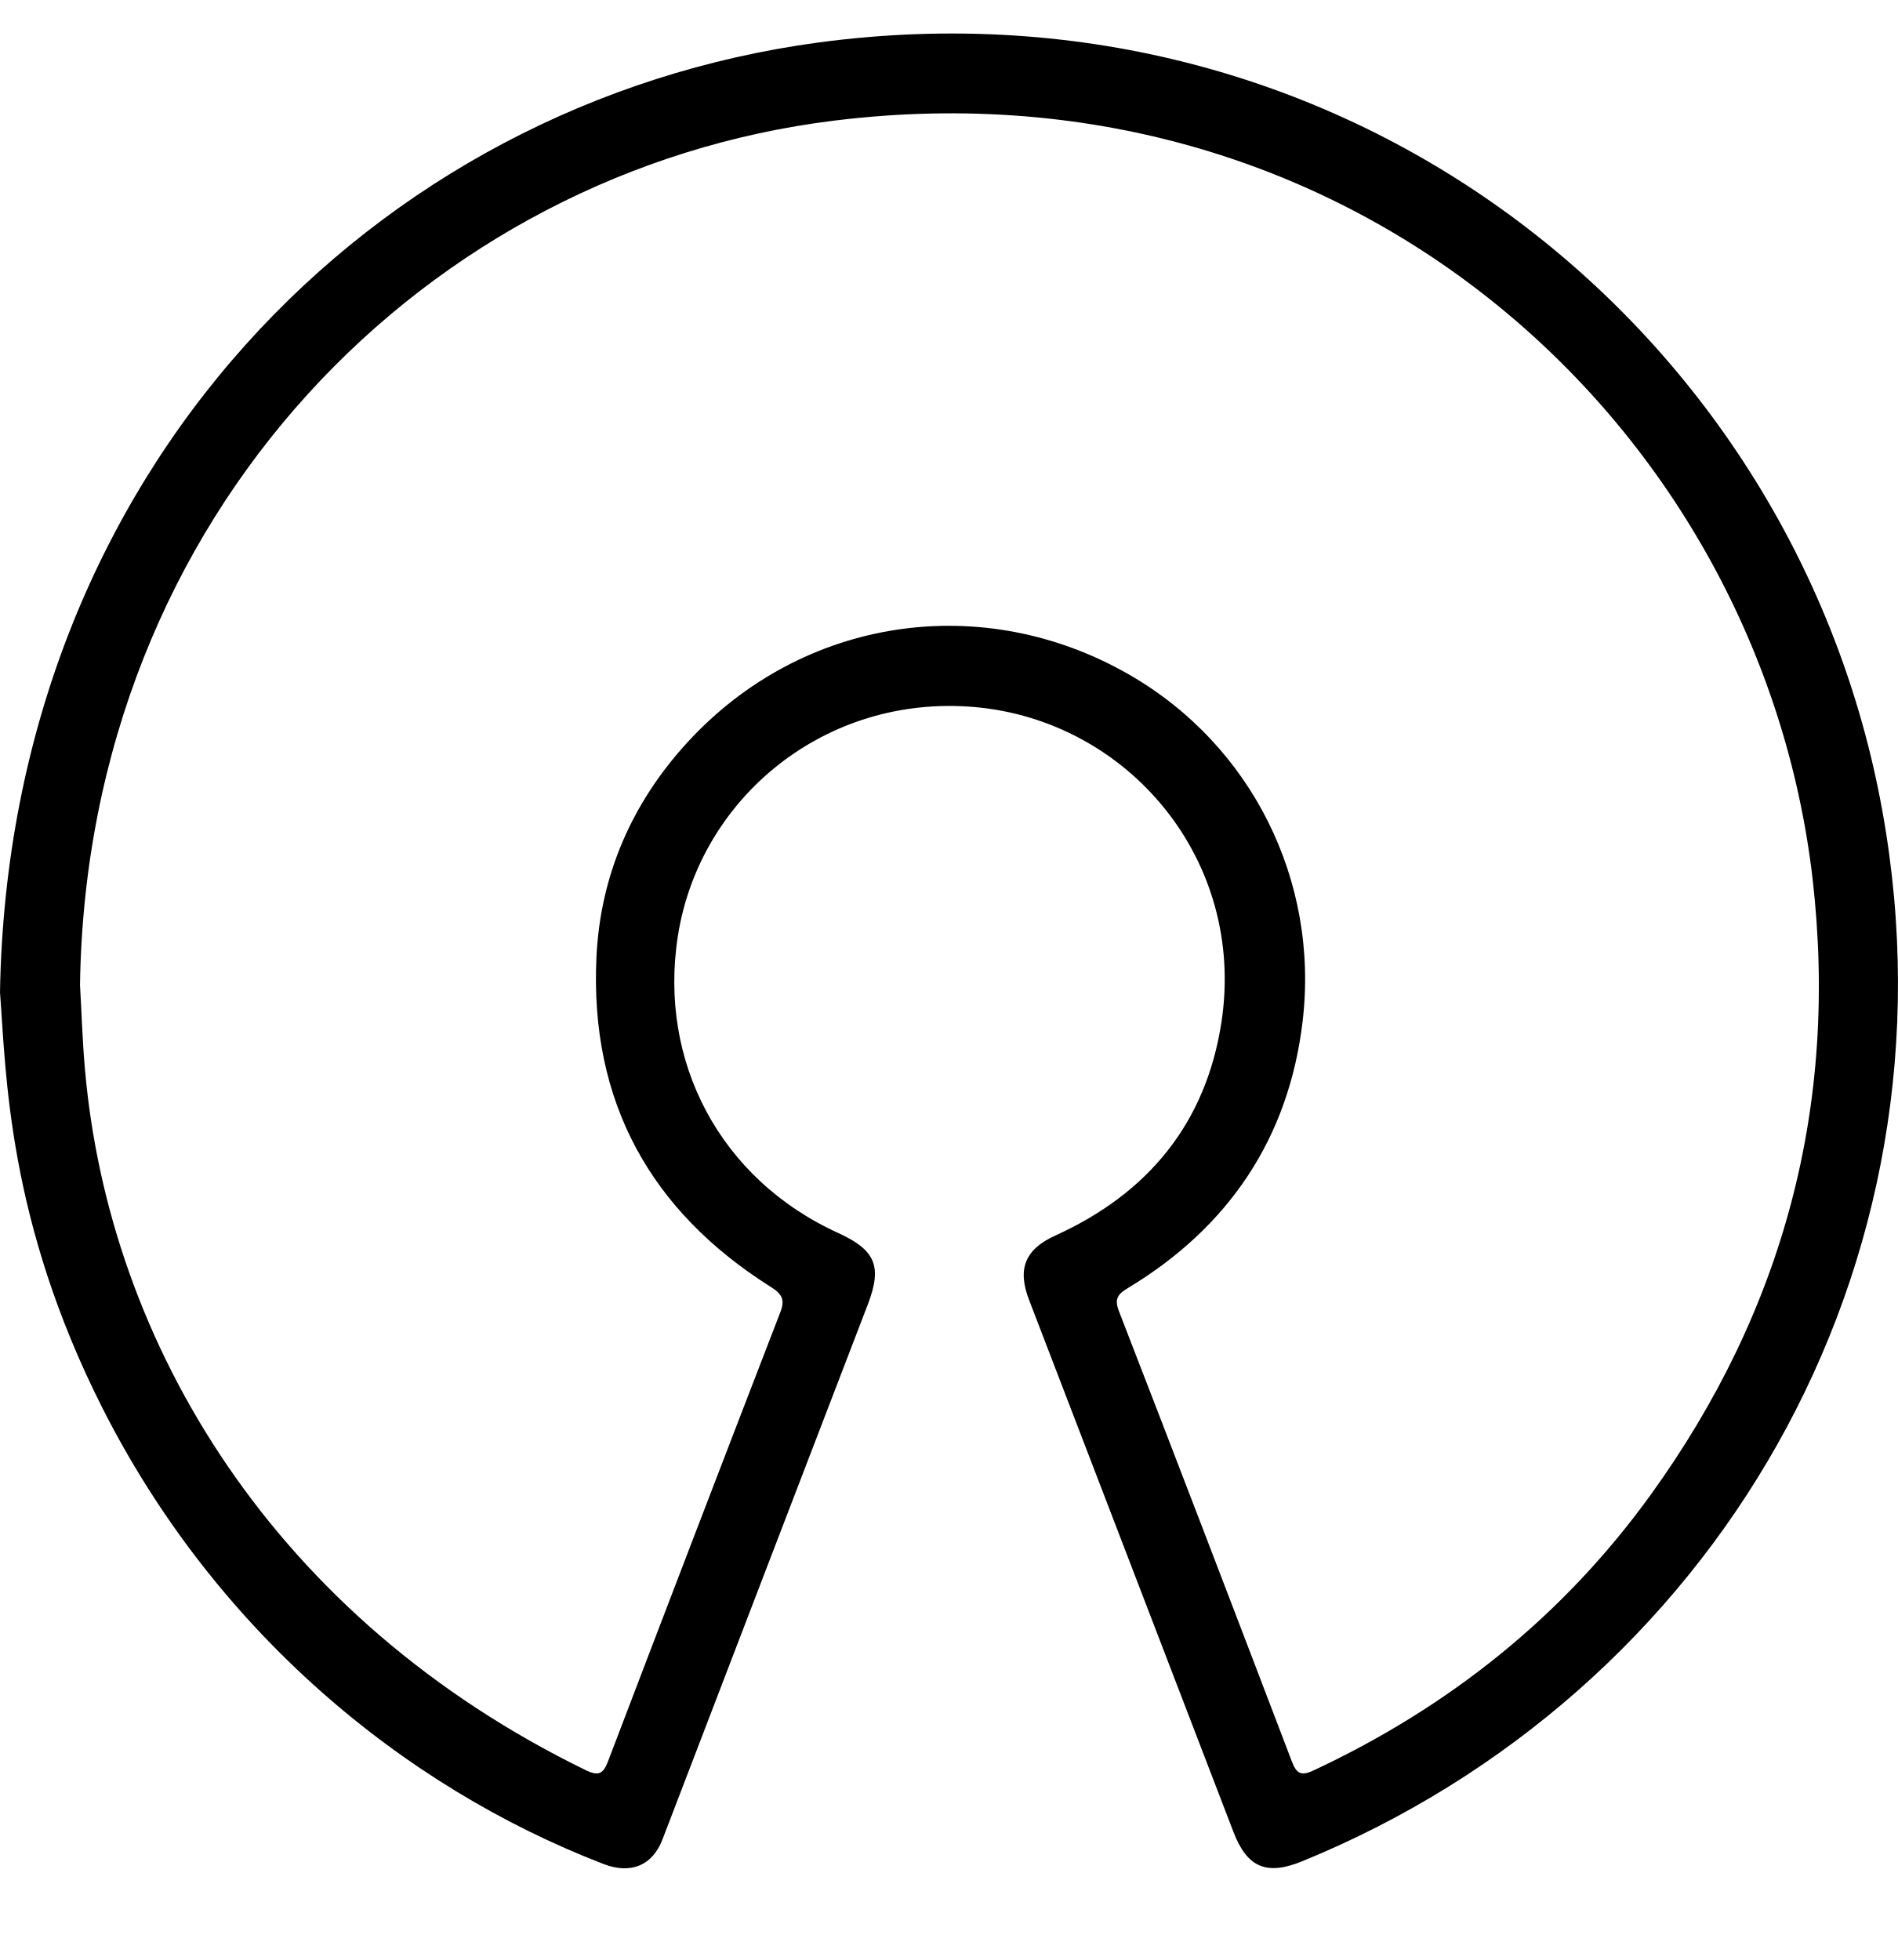
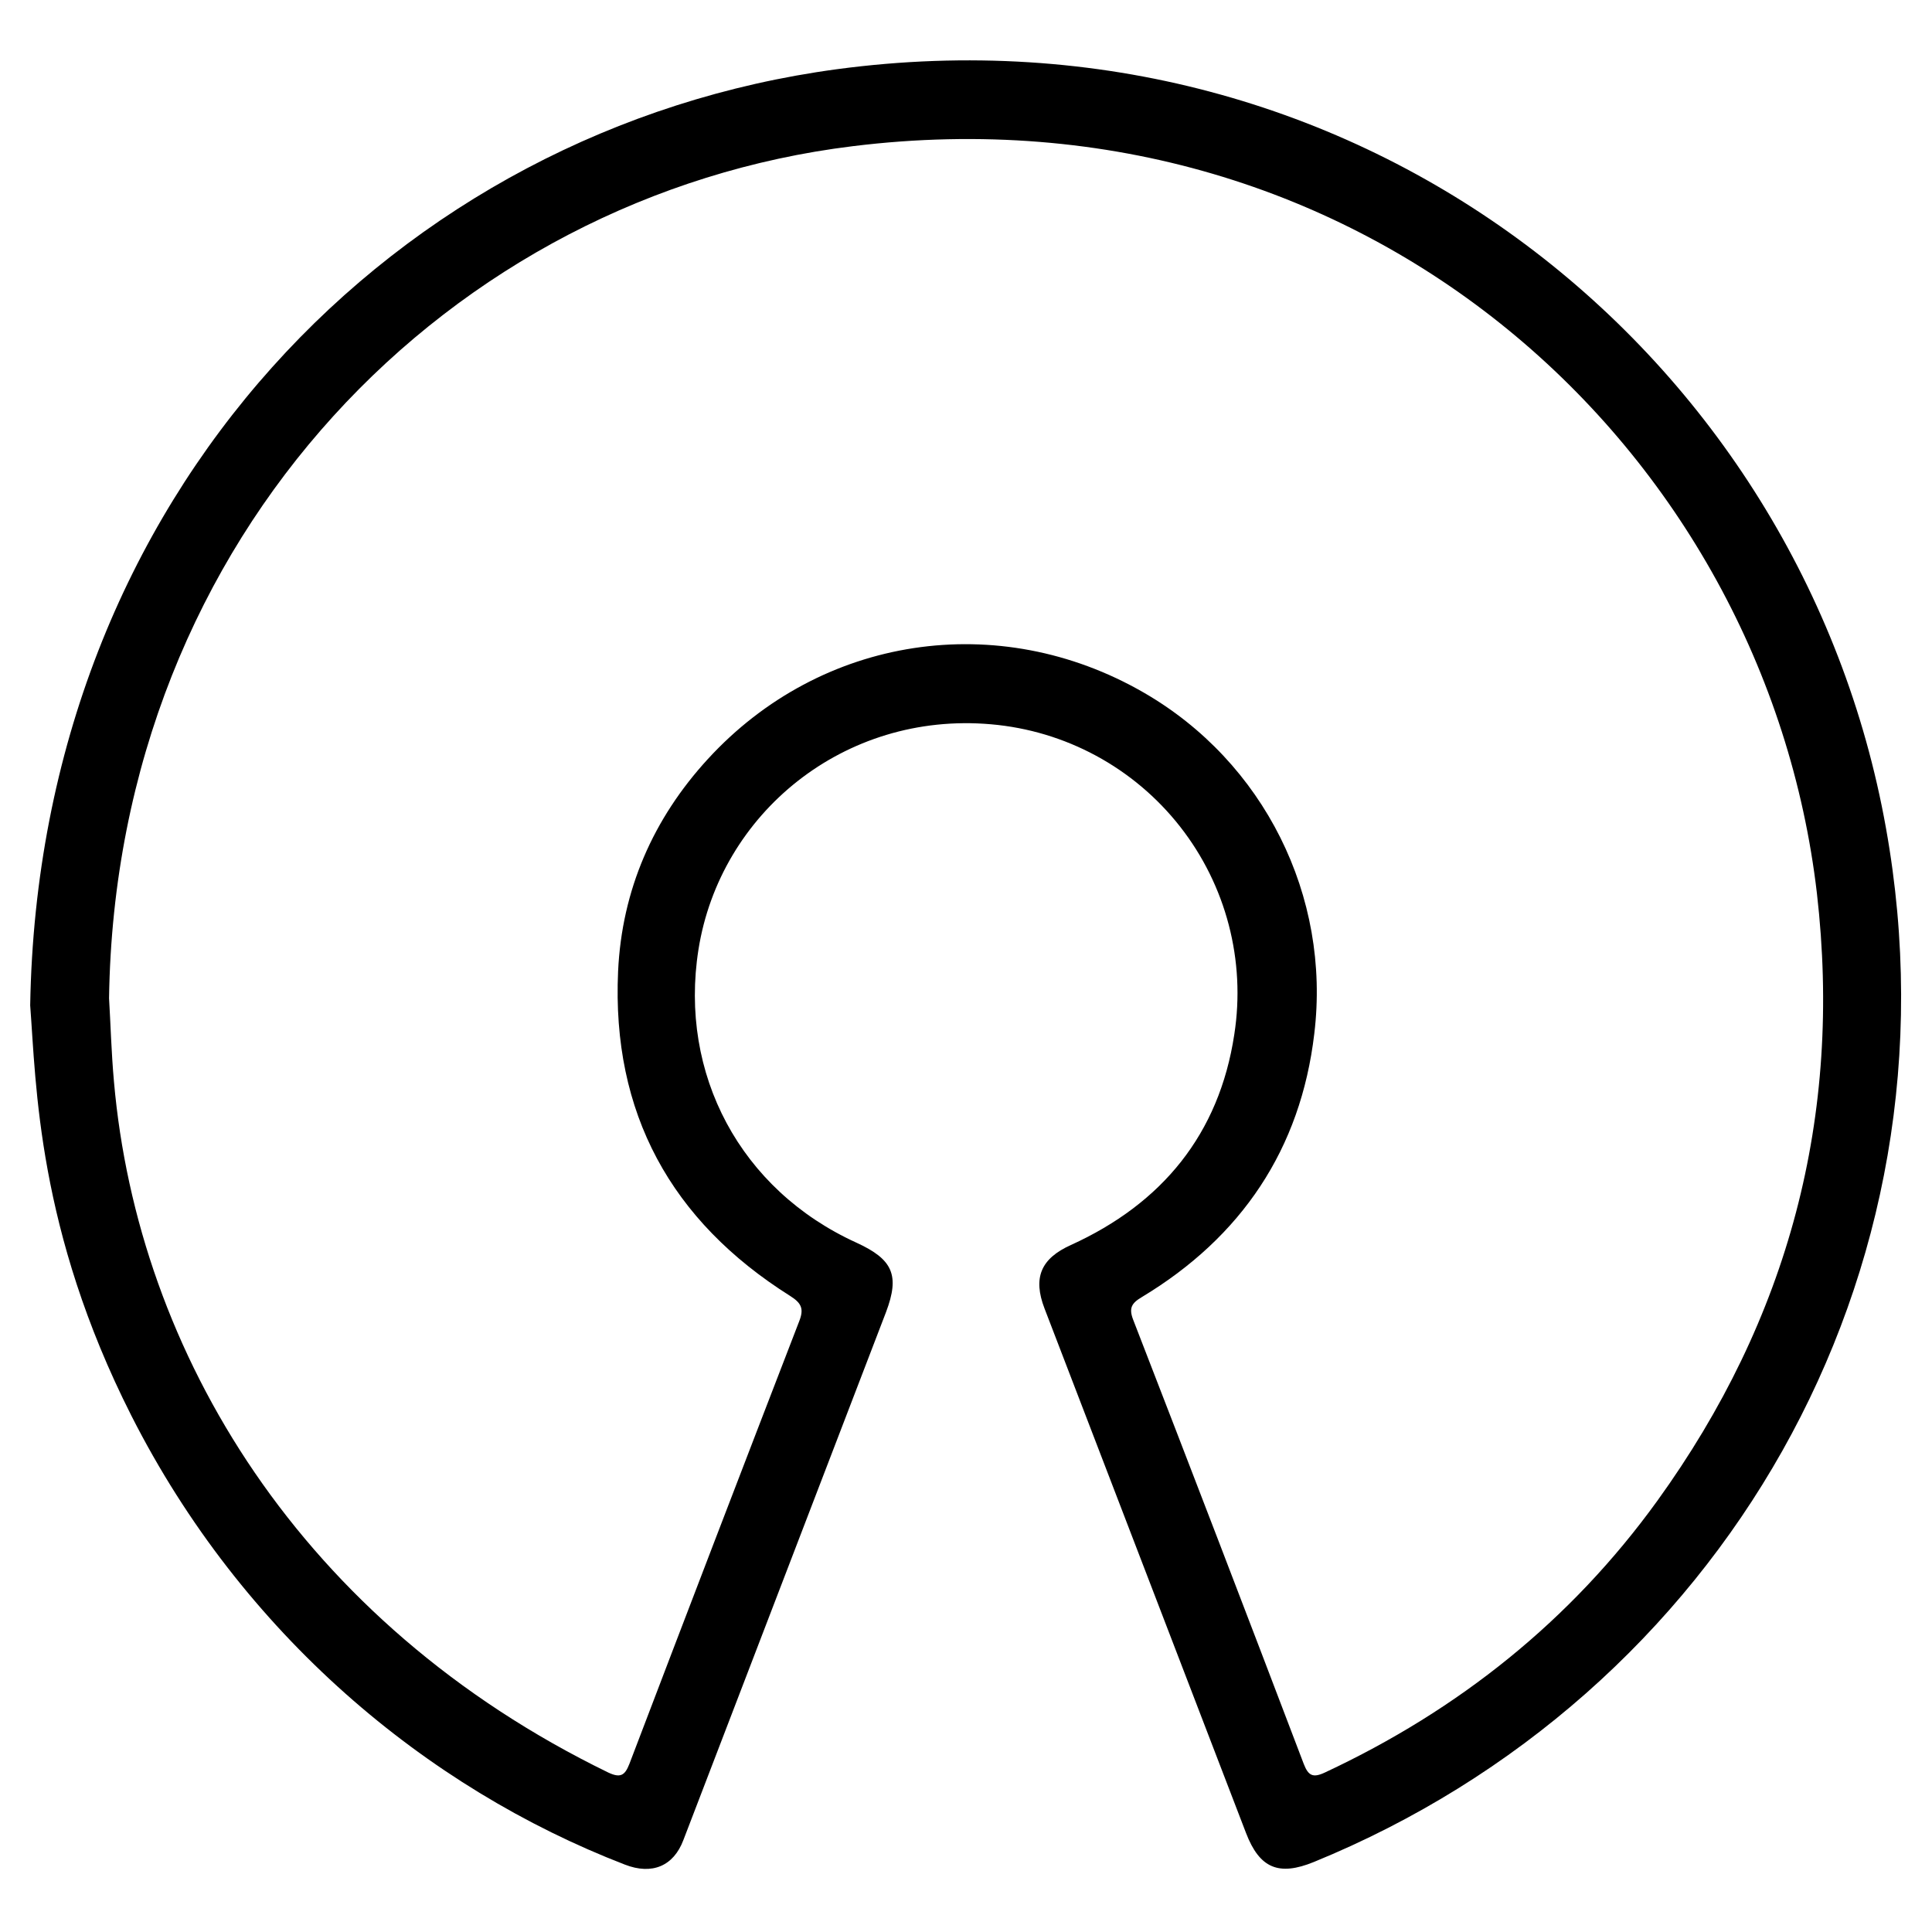
- <svg xmlns="http://www.w3.org/2000/svg" viewBox="0 0 495.8 512">
-   <path d="M0 259.2C2.3 123.4 97.4 26.8 213.8 11.1c138.8-18.6 255.6 75.8 278 201.1 21.3 118.8-44 230-151.6 274-9.3 3.8-14.4 1.7-18-7.7-17.8-46.3-35.6-92.7-53.4-139-3.1-8.1-1-13.2 7-16.8 24.2-11 39.3-29.4 43.3-55.8 6.4-42.4-24.5-78.7-64.5-82.2-39-3.4-71.8 23.7-77.5 59.7-5.2 33 11.1 63.7 41.9 77.7 9.6 4.4 11.5 8.6 7.8 18.4-17.9 46.6-35.8 93.2-53.7 139.9-2.6 6.9-8.3 9.3-15.5 6.5-52.6-20.3-101.4-61-130.8-119C1.9 318.7 1.6 280.2 0 259.2zm20.9-1.9c.4 6.6.6 14.3 1.3 22.1 6.3 71.9 49.6 143.5 131 183.1 3.2 1.5 4.4.8 5.6-2.3 14.9-39.1 29.9-78.2 45-117.3 1.3-3.3.6-4.8-2.4-6.7-31.6-19.9-47.3-48.5-45.6-86 1-21.6 9.3-40.5 23.8-56.3 30-32.7 77-39.8 115.5-17.6 31.9 18.4 49.5 53.8 45.2 90.4-3.6 30.6-19.3 53.9-45.7 69.8-2.7 1.6-3.5 2.9-2.3 6 15.2 39.2 30.2 78.4 45.2 117.7 1.2 3.1 2.4 3.8 5.6 2.3 35.5-16.6 65.2-40.3 88.1-72 34.8-48.2 49.1-101.9 42.3-161C459.8 112 354.1 14.7 218 31.5 111.9 44.5 22.7 134 20.9 257.3z" />
+ <svg xmlns="http://www.w3.org/2000/svg" viewBox="0 0 512 512">
+   <path d="M8 266.44C10.3 130.64 105.4 34 221.8 18.34c138.8-18.6 255.6 75.8 278 201.1 21.3 118.8-44 230-151.6 274-9.3 3.8-14.4 1.7-18-7.7q-26.7-69.45-53.4-139c-3.1-8.1-1-13.2 7-16.8 24.2-11 39.3-29.4 43.3-55.8a71.47 71.47 0 0 0-64.5-82.2c-39-3.4-71.8 23.7-77.5 59.7-5.2 33 11.1 63.7 41.9 77.7 9.6 4.4 11.5 8.6 7.8 18.4q-26.85 69.9-53.7 139.9c-2.6 6.9-8.3 9.3-15.5 6.5-52.6-20.3-101.4-61-130.8-119-24.9-49.2-25.2-87.7-26.8-108.7zm20.9-1.9c.4 6.6.6 14.3 1.3 22.1 6.3 71.9 49.6 143.5 131 183.1 3.2 1.5 4.4.8 5.6-2.3q22.35-58.65 45-117.3c1.3-3.3.6-4.8-2.4-6.7-31.6-19.9-47.3-48.5-45.6-86 1-21.6 9.3-40.5 23.8-56.3 30-32.7 77-39.8 115.5-17.6a91.64 91.64 0 0 1 45.2 90.4c-3.6 30.6-19.3 53.9-45.7 69.8-2.7 1.6-3.5 2.9-2.3 6q22.8 58.8 45.2 117.7c1.2 3.1 2.4 3.8 5.6 2.3 35.5-16.6 65.2-40.3 88.1-72 34.8-48.2 49.1-101.9 42.3-161-13.7-117.5-119.4-214.8-255.5-198-106.1 13-195.3 102.5-197.1 225.8z" />
</svg>
